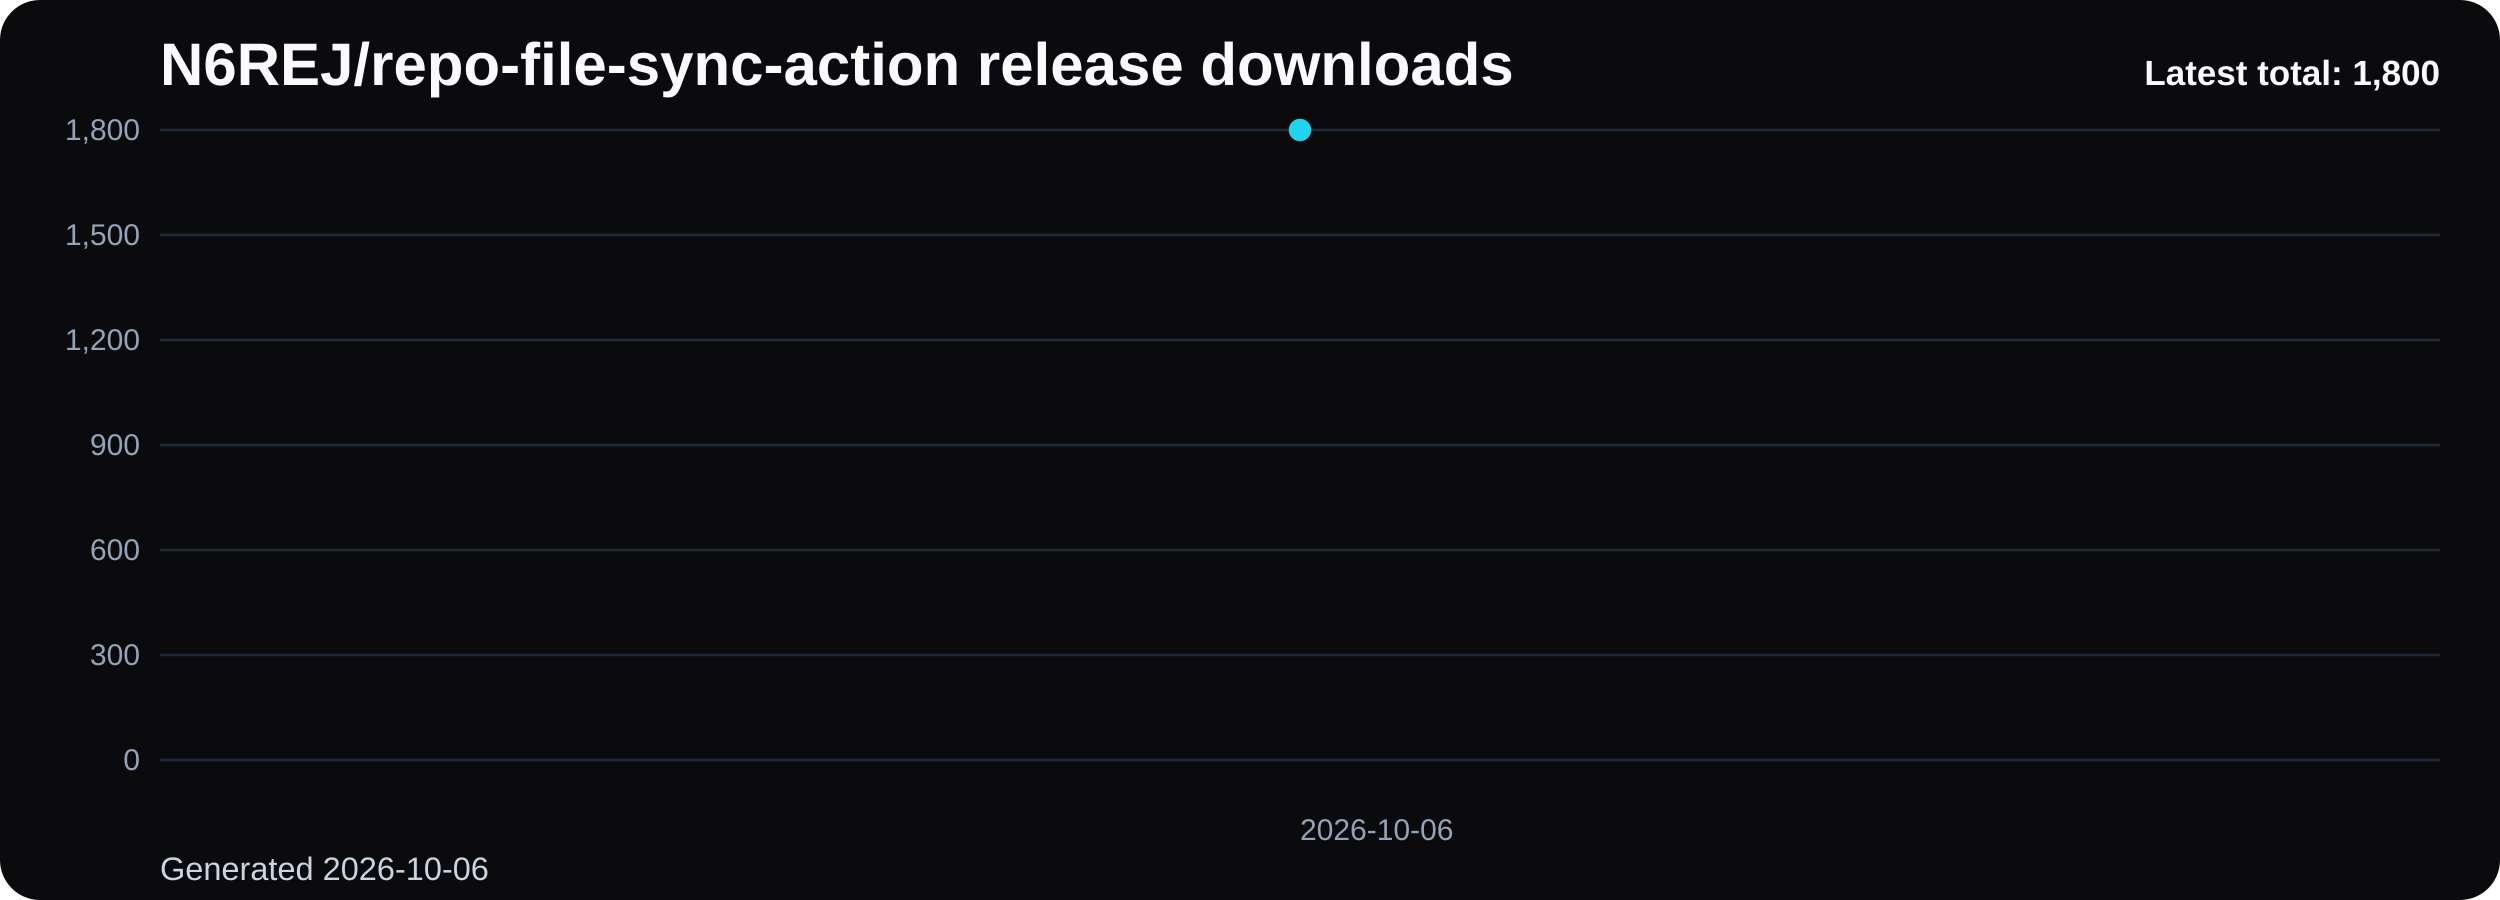
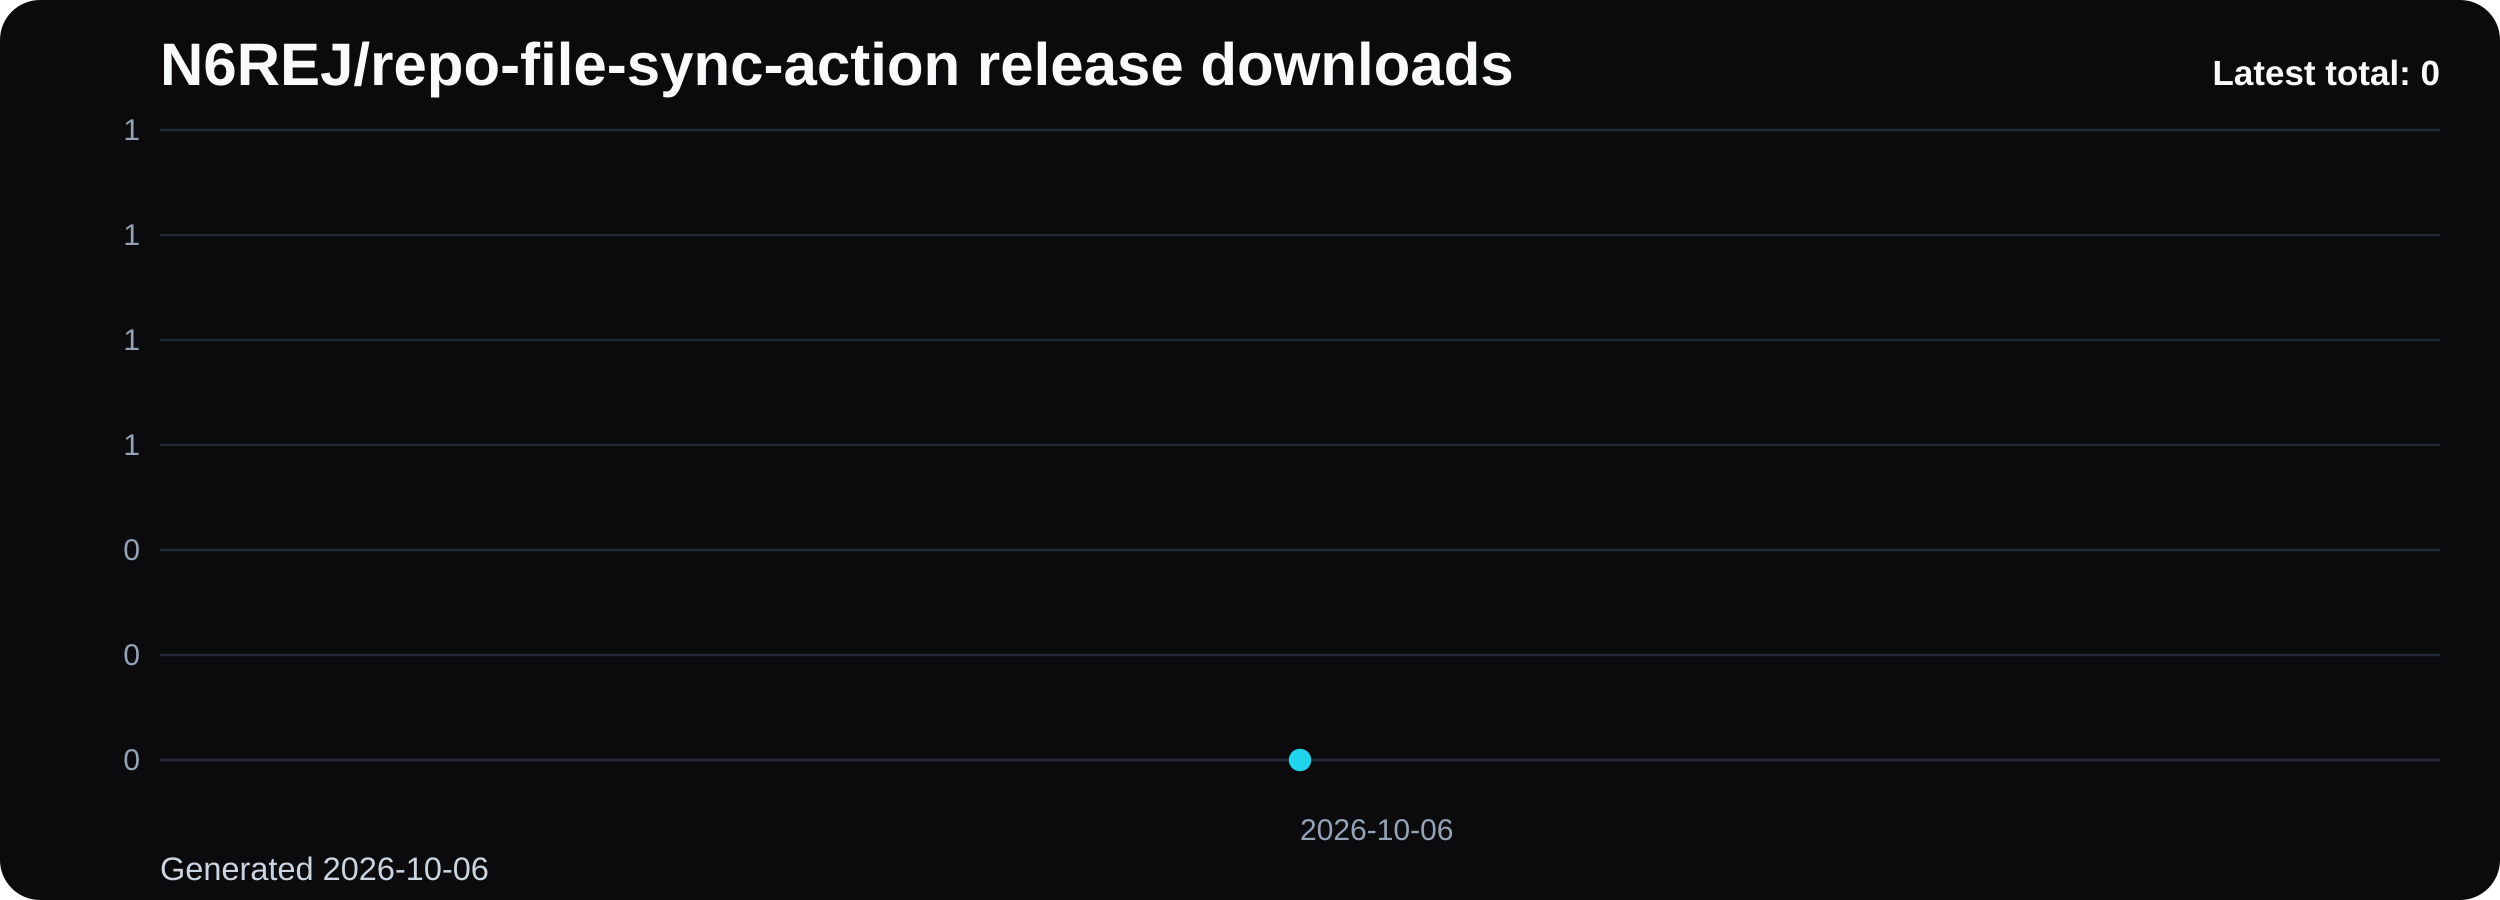
<svg xmlns="http://www.w3.org/2000/svg" viewBox="0 0 1000 360" role="img" aria-label="N6REJ/repo-file-sync-action release downloads chart">
  <defs>
    <linearGradient id="fill-total-trend-black" x1="0" y1="0" x2="0" y2="1">
      <stop offset="0%" stop-color="#22d3ee" stop-opacity="0.32" />
      <stop offset="100%" stop-color="#22d3ee" stop-opacity="0.05" />
    </linearGradient>
    <style>
      .bg { fill: #0b0b0d; }
      .title { font: 700 24px Arial, sans-serif; fill: #f8fafc; }
      .sub { font: 400 13px Arial, sans-serif; fill: #cbd5e1; }
      .grid { stroke: #1f2937; stroke-width: 1; }
      .axis { font: 400 12px Arial, sans-serif; fill: #94a3b8; }
      .line { fill: none; stroke: #22d3ee; stroke-width: 3; stroke-linecap: round; stroke-linejoin: round; }
      .dot { fill: #22d3ee; }
      .value { font: 600 11px Arial, sans-serif; fill: #cbd5e1; }
      .latest { font: 700 14px Arial, sans-serif; fill: #f8fafc; }
    </style>
  </defs>
  <rect class="bg" x="0" y="0" width="1000" height="360" rx="16" />
  <text class="title" x="64" y="34">N6REJ/repo-file-sync-action release downloads</text>
  <text class="sub" x="64" y="352">Generated 2026-10-06</text>
  <line x1="64" y1="52.00" x2="976" y2="52.00" class="grid" />
-   <text x="56" y="56.00" text-anchor="end" class="axis">1,800</text>
+   <text x="56" y="56.00" text-anchor="end" class="axis">1</text>
  <line x1="64" y1="94.00" x2="976" y2="94.00" class="grid" />
-   <text x="56" y="98.00" text-anchor="end" class="axis">1,500</text>
+   <text x="56" y="98.00" text-anchor="end" class="axis">1</text>
  <line x1="64" y1="136.00" x2="976" y2="136.00" class="grid" />
-   <text x="56" y="140.00" text-anchor="end" class="axis">1,200</text>
+   <text x="56" y="140.00" text-anchor="end" class="axis">1</text>
  <line x1="64" y1="178.00" x2="976" y2="178.00" class="grid" />
-   <text x="56" y="182.00" text-anchor="end" class="axis">900</text>
+   <text x="56" y="182.00" text-anchor="end" class="axis">1</text>
  <line x1="64" y1="220.00" x2="976" y2="220.00" class="grid" />
-   <text x="56" y="224.00" text-anchor="end" class="axis">600</text>
+   <text x="56" y="224.00" text-anchor="end" class="axis">0</text>
  <line x1="64" y1="262.00" x2="976" y2="262.00" class="grid" />
-   <text x="56" y="266.00" text-anchor="end" class="axis">300</text>
+   <text x="56" y="266.00" text-anchor="end" class="axis">0</text>
  <line x1="64" y1="304.00" x2="976" y2="304.00" class="grid" />
  <text x="56" y="308.00" text-anchor="end" class="axis">0</text>
-   <path d="M 520.00 304 L 520.00 52.00 L 520.00 304 Z" fill="url(#fill-total-trend-black)" />
-   <polyline class="line" points="520.00,52.00" />
-   <circle class="dot" cx="520.00" cy="52.00" r="4.5" />
+   <path d="M 520.00 304 L 520.00 304.00 L 520.00 304 Z" fill="url(#fill-total-trend-black)" />
+   <polyline class="line" points="520.00,304.00" />
+   <circle class="dot" cx="520.00" cy="304.00" r="4.5" />
  <text class="axis" x="520.00" y="336" text-anchor="start">2026-10-06</text>
-   <text class="latest" x="976" y="34" text-anchor="end">Latest total: 1,800</text>
+   <text class="latest" x="976" y="34" text-anchor="end">Latest total: 0</text>
</svg>
